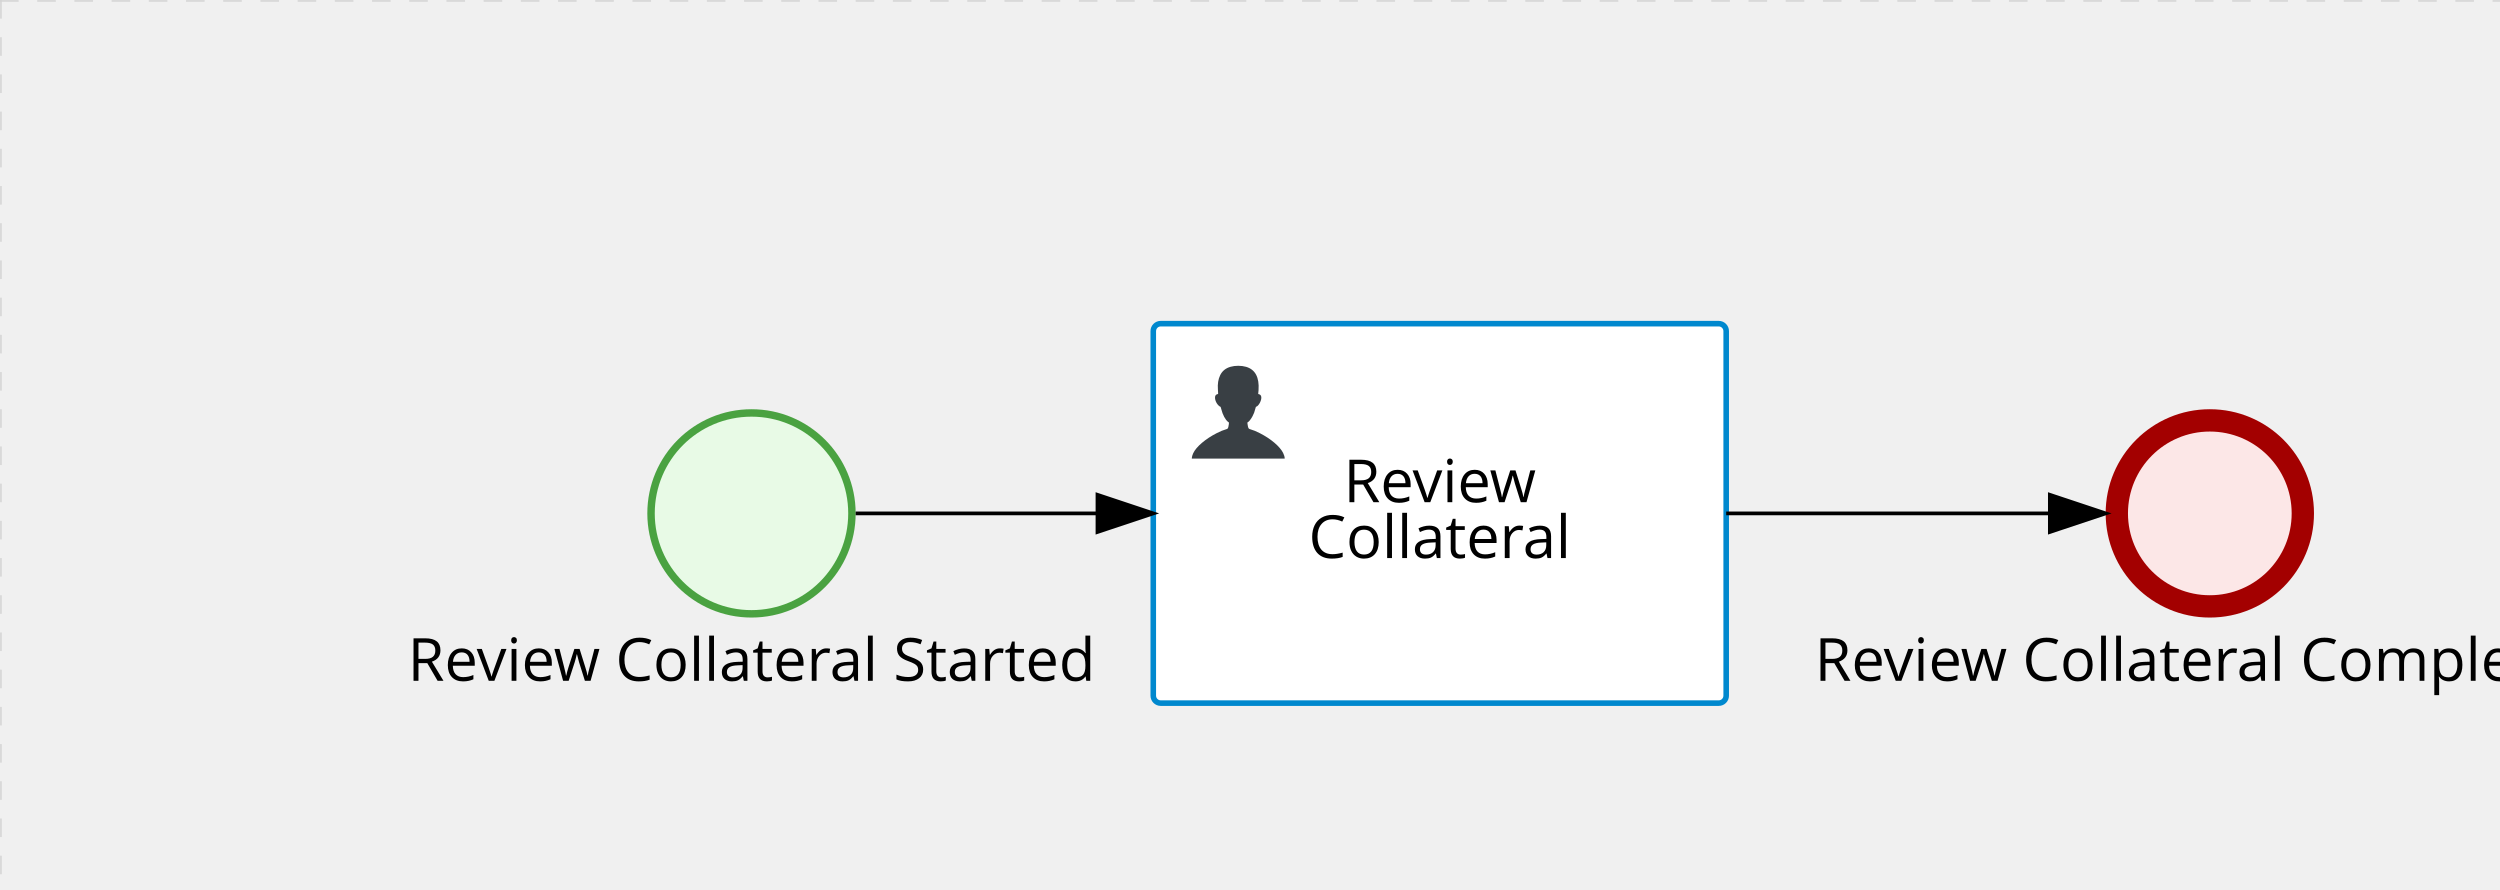
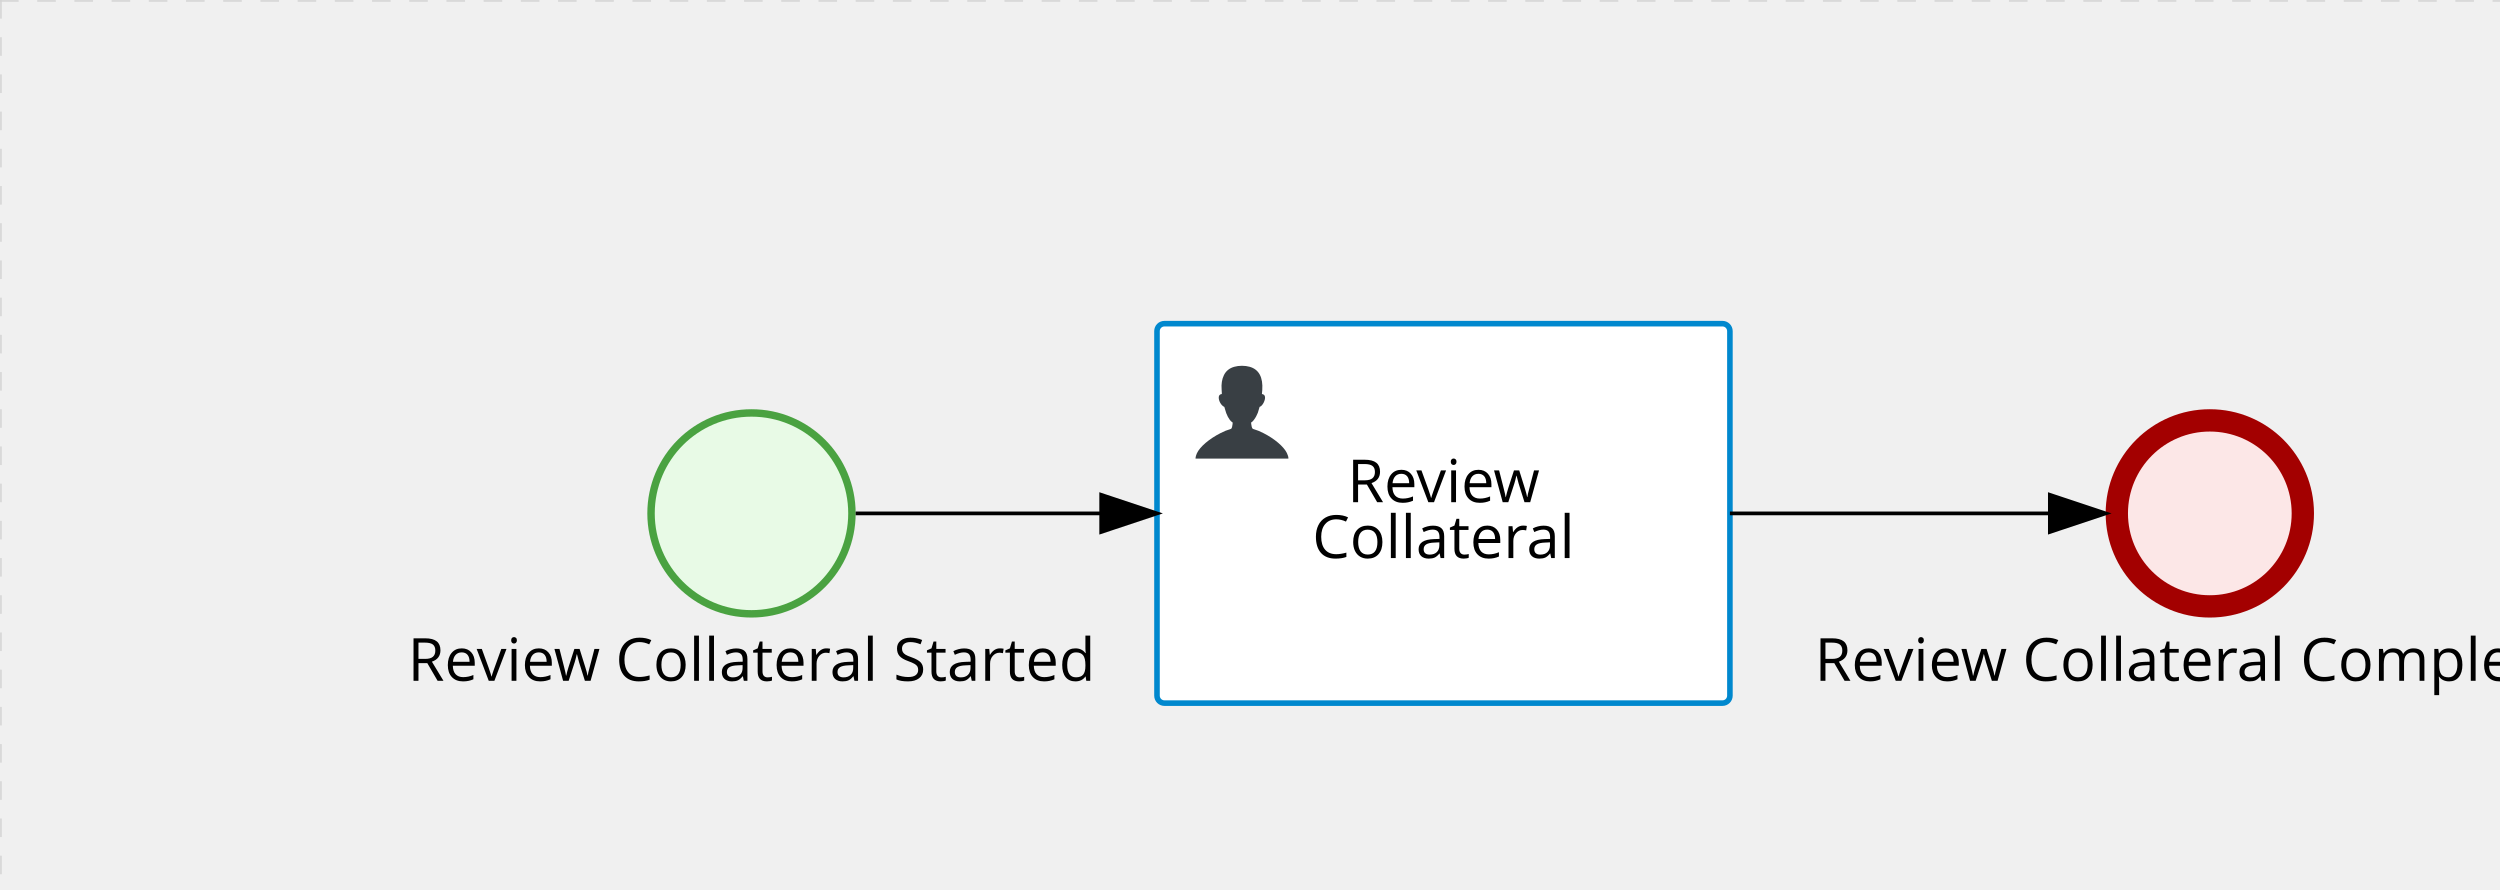
<svg xmlns="http://www.w3.org/2000/svg" version="1.1" width="672" height="239" viewBox="0 0 672 239">
  <defs />
  <g transform="matrix(1,0,0,1,0,0)">
    <g>
      <g>
        <g>
          <path fill="none" stroke="#d3d3d3" paint-order="fill stroke markers" d=" M 0 0 L 1200 0" stroke-miterlimit="10" stroke-opacity="0.8" stroke-dasharray="5" />
        </g>
        <g>
          <path fill="none" stroke="#d3d3d3" paint-order="fill stroke markers" d=" M 0 0 L 0 800" stroke-miterlimit="10" stroke-opacity="0.8" stroke-dasharray="5" />
        </g>
      </g>
      <g id="_F41ACFE9-345D-43E3-BAF4-7813193B9B26" bpmn2nodeid="_F41ACFE9-345D-43E3-BAF4-7813193B9B26" transform="matrix(1,0,0,1,566,110)">
        <g>
          <path fill="none" stroke="none" />
        </g>
        <g transform="matrix(0.125,0,0,0.125,0,0)">
          <g transform="matrix(1,0,0,1,0,0)">
            <path fill="#fce7e7" stroke="none" id="_F41ACFE9-345D-43E3-BAF4-7813193B9B26?shapeType=BACKGROUND" paint-order="stroke fill markers" d=" M 0 0 M 444 224 C 444 263.9 434.2 300.8 414.4 334.5 C 394.7 368.2 368 394.9 334.4 414.5 C 300.8 434.1 263.9 444 224 444 C 184.1 444 147.2 434.2 113.5 414.4 C 79.8 394.7 53.1 368 33.5 334.4 C 13.9 300.8 4 263.9 4 224 C 4 184.1 13.8 147.2 33.6 113.5 C 53.4 79.8 80.1 53.1 113.6 33.5 C 147.1 13.9 184.1 4 224 4 C 263.9 4 300.8 13.8 334.5 33.6 C 368.2 53.4 394.9 80.1 414.5 113.6 C 434.1 147.1 444 184.1 444 224 Z" />
          </g>
          <g>
            <g transform="matrix(1,0,0,1,0,0)">
              <g transform="matrix(1,0,0,1,0,0)">
                <path fill="#a30000" stroke="none" id="_F41ACFE9-345D-43E3-BAF4-7813193B9B26?shapeType=BORDER&amp;renderType=FILL" paint-order="stroke fill markers" d=" M 0 0 M 224 0 C 100.3 0 0 100.3 0 224 C 0 347.7 100.3 448 224 448 C 347.7 448 448 347.7 448 224 C 448 100.3 347.7 0 224 0 Z M 0 0 M 224 400 C 126.8 400 48 321.2 48 224 C 48 126.8 126.8 48 224 48 C 321.2 48 400 126.8 400 224 C 400 321.2 321.2 400 224 400 Z" />
              </g>
            </g>
          </g>
        </g>
        <g transform="matrix(1,0,0,1,-78.22656,61)">
          <text fill="#000000" stroke="none" font-family="Open Sans" font-size="12pt" font-style="normal" font-weight="normal" text-decoration="normal" x="106.227" y="12" text-anchor="middle" dominant-baseline="alphabetic">Review Collateral Completed</text>
        </g>
      </g>
-       <g id="_91A0139D-6150-49EF-AE78-9D808877DDFB" bpmn2nodeid="_91A0139D-6150-49EF-AE78-9D808877DDFB" transform="matrix(1,0,0,1,310,87)">
+       <g id="_3BED2A94-AEA0-446D-A776-01704E2F3CD9" bpmn2nodeid="_3BED2A94-AEA0-446D-A776-01704E2F3CD9" transform="matrix(1,0,0,1,174,110)">
+         <g>
+           <path fill="none" stroke="none" />
+         </g>
+         <g transform="matrix(0.125,0,0,0.125,0,0)">
+           <g transform="matrix(1,0,0,1,0,0)">
+             <path fill="#e8fae6" stroke="none" id="_3BED2A94-AEA0-446D-A776-01704E2F3CD9?shapeType=BACKGROUND" paint-order="stroke fill markers" d=" M 0 0 M 444 224 C 444 263.9 434.2 300.8 414.4 334.5 C 394.7 368.2 368 394.9 334.4 414.5 C 300.8 434.1 263.9 444 224 444 C 184.1 444 147.2 434.2 113.5 414.4 C 79.8 394.7 53.1 368 33.5 334.4 C 13.9 300.8 4 263.9 4 224 C 4 184.1 13.8 147.2 33.6 113.5 C 53.4 79.8 80.1 53.1 113.6 33.5 C 147.1 13.9 184.1 4 224 4 C 263.9 4 300.8 13.8 334.5 33.6 C 368.2 53.4 394.9 80.1 414.5 113.6 C 434.1 147.1 444 184.1 444 224 Z" />
+           </g>
+           <g>
+             <g transform="matrix(1,0,0,1,0,0)">
+               <g transform="matrix(1,0,0,1,0,0)">
+                 <path fill="#4aa241" stroke="none" id="_3BED2A94-AEA0-446D-A776-01704E2F3CD9?shapeType=BORDER&amp;renderType=FILL" paint-order="stroke fill markers" d=" M 0 0 M 224 0 C 100.3 0 0 100.3 0 224 C 0 347.7 100.3 448 224 448 C 347.7 448 448 347.7 448 224 C 448 100.3 347.7 0 224 0 Z M 0 0 M 224 432 C 109.1 432 16 338.9 16 224 C 16 109.1 109.1 16 224 16 C 338.9 16 432 109.1 432 224 C 432 338.9 338.9 432 224 432 Z" />
+               </g>
+             </g>
+           </g>
+         </g>
+         <g transform="matrix(1,0,0,1,-64.42188,61)">
+           <text fill="#000000" stroke="none" font-family="Open Sans" font-size="12pt" font-style="normal" font-weight="normal" text-decoration="normal" x="92.422" y="12" text-anchor="middle" dominant-baseline="alphabetic">Review Collateral Started</text>
+         </g>
+       </g>
+       <g transform="matrix(1,0,0,1,566,110)" />
+       <g transform="matrix(1,0,0,1,174,110)" />
+       <g id="_91A0139D-6150-49EF-AE78-9D808877DDFB" bpmn2nodeid="_91A0139D-6150-49EF-AE78-9D808877DDFB" transform="matrix(1,0,0,1,311,87)">
        <g>
          <path fill="none" stroke="none" />
        </g>
        <g transform="matrix(1,0,0,1,0,0)">
          <path fill="#ffffff" stroke="none" id="_91A0139D-6150-49EF-AE78-9D808877DDFB?shapeType=BACKGROUND" paint-order="stroke fill markers" d=" M 2 0 L 152 0 L 152 0 A 2 2 0 0 1 154 2 L 154 100 L 154 100 A 2 2 0 0 1 152 102 L 2 102 L 2 102 A 2 2 0 0 1 0 100 L 0 2 L 0 2 A 2 2 0 0 1 2 0 Z" />
        </g>
        <g transform="matrix(1,0,0,1,0,0)">
          <path fill="none" stroke="rgb(0,136,206)" id="_91A0139D-6150-49EF-AE78-9D808877DDFB?shapeType=BORDER&amp;renderType=STROKE" paint-order="fill stroke markers" d=" M 2 0 L 152 0 L 152 0 A 2 2 0 0 1 154 2 L 154 100 L 154 100 A 2 2 0 0 1 152 102 L 2 102 L 2 102 A 2 2 0 0 1 0 100 L 0 2 L 0 2 A 2 2 0 0 1 2 0 Z" stroke-miterlimit="10" stroke-width="1.5" stroke-dasharray="" />
        </g>
        <g>
          <g transform="matrix(0.06,0,0,0.06,9.4,9.4)">
            <g transform="matrix(1,0,0,1,0,0)">
              <path fill="#393f44" stroke="none" id="_91A0139D-6150-49EF-AE78-9D808877DDFBundefined" paint-order="stroke fill markers" d=" M 0 0 M 16 445.21 C 16 440.869 18.784 431.129 22.001 424.217 C 35.768 394.64 77.283 359.28 129 333.084 C 144.516 325.224 157.347 319.964 167.807 317.174 C 171.932 316.074 175.729 314.414 176.525 313.363 C 178.894 310.234 180.914 302.908 181.727 294.5 L 182.5 286.5 L 178.507 283.455 C 166.303 274.146 154.284 251.678 148.04 226.5 C 145.611 216.707 145.056 215.462 142.984 215.158 C 141.703 214.97 138.083 212.243 134.939 209.099 C 123.233 197.393 116.891 177.376 121.44 166.49 C 123.002 162.751 128.155 159.01 131.75 159.004 C 134.448 159 134.471 158.603 132.914 138.788 C 130.927 113.496 134.279 92.265 143.132 74.076 C 152.232 55.38 167.569 42.882 189.049 36.66 C 210.203 30.532 237.797 30.532 258.951 36.66 C 300.042 48.563 318.958 83.806 314.955 141 C 314.32 150.075 313.624 157.788 313.409 158.14 C 313.194 158.493 314.575 159.073 316.479 159.43 C 328.929 161.766 330.986 177.018 321.496 196.621 C 316.903 206.109 309.357 214.508 304.817 215.185 C 303.023 215.453 302.293 217.146 299.943 226.5 C 296.659 239.567 294.474 245.305 287.948 257.995 C 282.491 268.606 273.035 281.109 268.108 284.229 L 264.871 286.278 L 265.518 292.889 C 266.345 301.33 268.639 309.871 270.877 312.837 C 272.067 314.415 275.002 315.79 280.063 317.139 C 291.069 320.075 303.617 325.274 321 334.102 C 369.815 358.891 410.848 393.758 425.032 422.5 C 429.07 430.682 432 440.232 432 445.21 L 432 448 L 224 448 L 16 448 L 16 445.21 Z" />
            </g>
          </g>
        </g>
        <g transform="matrix(1,0,0,1,4.04,13.68)">
          <g transform="matrix(0.04,0,0,0.04,63.36,69.12)">
            <g transform="matrix(1,0,0,1,0,0)">
              <path fill="none" stroke="none" />
            </g>
            <g transform="matrix(1,0,0,1,0,0)">
              <path fill="none" stroke="none" />
            </g>
          </g>
        </g>
        <g transform="matrix(1,0,0,1,41.73438,36)">
          <text fill="#000000" stroke="none" font-family="Open Sans" font-size="12pt" font-style="normal" font-weight="normal" text-decoration="normal" x="35.266" y="12" text-anchor="middle" dominant-baseline="alphabetic">  Review   </text>
          <text fill="#000000" stroke="none" font-family="Open Sans" font-size="12pt" font-style="normal" font-weight="normal" text-decoration="normal" x="35.266" y="27" text-anchor="middle" dominant-baseline="alphabetic">Collateral</text>
        </g>
      </g>
-       <g id="_3BED2A94-AEA0-446D-A776-01704E2F3CD9" bpmn2nodeid="_3BED2A94-AEA0-446D-A776-01704E2F3CD9" transform="matrix(1,0,0,1,174,110)">
-         <g>
-           <path fill="none" stroke="none" />
-         </g>
-         <g transform="matrix(0.125,0,0,0.125,0,0)">
-           <g transform="matrix(1,0,0,1,0,0)">
-             <path fill="#e8fae6" stroke="none" id="_3BED2A94-AEA0-446D-A776-01704E2F3CD9?shapeType=BACKGROUND" paint-order="stroke fill markers" d=" M 0 0 M 444 224 C 444 263.9 434.2 300.8 414.4 334.5 C 394.7 368.2 368 394.9 334.4 414.5 C 300.8 434.1 263.9 444 224 444 C 184.1 444 147.2 434.2 113.5 414.4 C 79.8 394.7 53.1 368 33.5 334.4 C 13.9 300.8 4 263.9 4 224 C 4 184.1 13.8 147.2 33.6 113.5 C 53.4 79.8 80.1 53.1 113.6 33.5 C 147.1 13.9 184.1 4 224 4 C 263.9 4 300.8 13.8 334.5 33.6 C 368.2 53.4 394.9 80.1 414.5 113.6 C 434.1 147.1 444 184.1 444 224 Z" />
-           </g>
-           <g>
-             <g transform="matrix(1,0,0,1,0,0)">
-               <g transform="matrix(1,0,0,1,0,0)">
-                 <path fill="#4aa241" stroke="none" id="_3BED2A94-AEA0-446D-A776-01704E2F3CD9?shapeType=BORDER&amp;renderType=FILL" paint-order="stroke fill markers" d=" M 0 0 M 224 0 C 100.3 0 0 100.3 0 224 C 0 347.7 100.3 448 224 448 C 347.7 448 448 347.7 448 224 C 448 100.3 347.7 0 224 0 Z M 0 0 M 224 432 C 109.1 432 16 338.9 16 224 C 16 109.1 109.1 16 224 16 C 338.9 16 432 109.1 432 224 C 432 338.9 338.9 432 224 432 Z" />
-               </g>
-             </g>
-           </g>
-         </g>
-         <g transform="matrix(1,0,0,1,-64.42188,61)">
-           <text fill="#000000" stroke="none" font-family="Open Sans" font-size="12pt" font-style="normal" font-weight="normal" text-decoration="normal" x="92.422" y="12" text-anchor="middle" dominant-baseline="alphabetic">Review Collateral Started</text>
-         </g>
-       </g>
      <g id="_4884CD8F-431F-4B02-A4DB-BCD7A50E60B8" bpmn2nodeid="_4884CD8F-431F-4B02-A4DB-BCD7A50E60B8">
        <g>
-           <path fill="none" stroke="#000000" paint-order="fill stroke markers" d=" M 230 138 L 295 138" stroke-miterlimit="10" stroke-dasharray="" />
+           <path fill="none" stroke="#000000" paint-order="fill stroke markers" d=" M 230 138 L 296 138" stroke-miterlimit="10" stroke-dasharray="" />
        </g>
        <g transform="matrix(1,0,0,1,230,138)" />
-         <g transform="matrix(6.123233995736766e-17,1,-1,6.123233995736766e-17,310,133)">
+         <g transform="matrix(6.123233995736766e-17,1,-1,6.123233995736766e-17,311,133)">
          <path fill="#000000" stroke="#000000" paint-order="fill stroke markers" d=" M 10 15 L 0 15 L 5 0 Z" stroke-miterlimit="10" stroke-dasharray="" />
        </g>
        <g transform="matrix(1,0,0,1,230,128)" />
      </g>
      <g id="_E4AB9687-6301-4EB4-B32A-3A40080370FF" bpmn2nodeid="_E4AB9687-6301-4EB4-B32A-3A40080370FF">
        <g>
-           <path fill="none" stroke="#000000" paint-order="fill stroke markers" d=" M 464 138 L 551 138" stroke-miterlimit="10" stroke-dasharray="" />
+           <path fill="none" stroke="#000000" paint-order="fill stroke markers" d=" M 465 138 L 551 138" stroke-miterlimit="10" stroke-dasharray="" />
        </g>
-         <g transform="matrix(1,0,0,1,464,138)" />
+         <g transform="matrix(1,0,0,1,465,138)" />
        <g transform="matrix(6.123233995736766e-17,1,-1,6.123233995736766e-17,566,133)">
          <path fill="#000000" stroke="#000000" paint-order="fill stroke markers" d=" M 10 15 L 0 15 L 5 0 Z" stroke-miterlimit="10" stroke-dasharray="" />
        </g>
-         <g transform="matrix(1,0,0,1,464,128)" />
+         <g transform="matrix(1,0,0,1,465,128)" />
      </g>
-       <g transform="matrix(1,0,0,1,566,110)" />
-       <g transform="matrix(1,0,0,1,174,110)" />
-       <g transform="matrix(1,0,0,1,310,87)" />
+       <g transform="matrix(1,0,0,1,311,87)" />
    </g>
  </g>
</svg>
